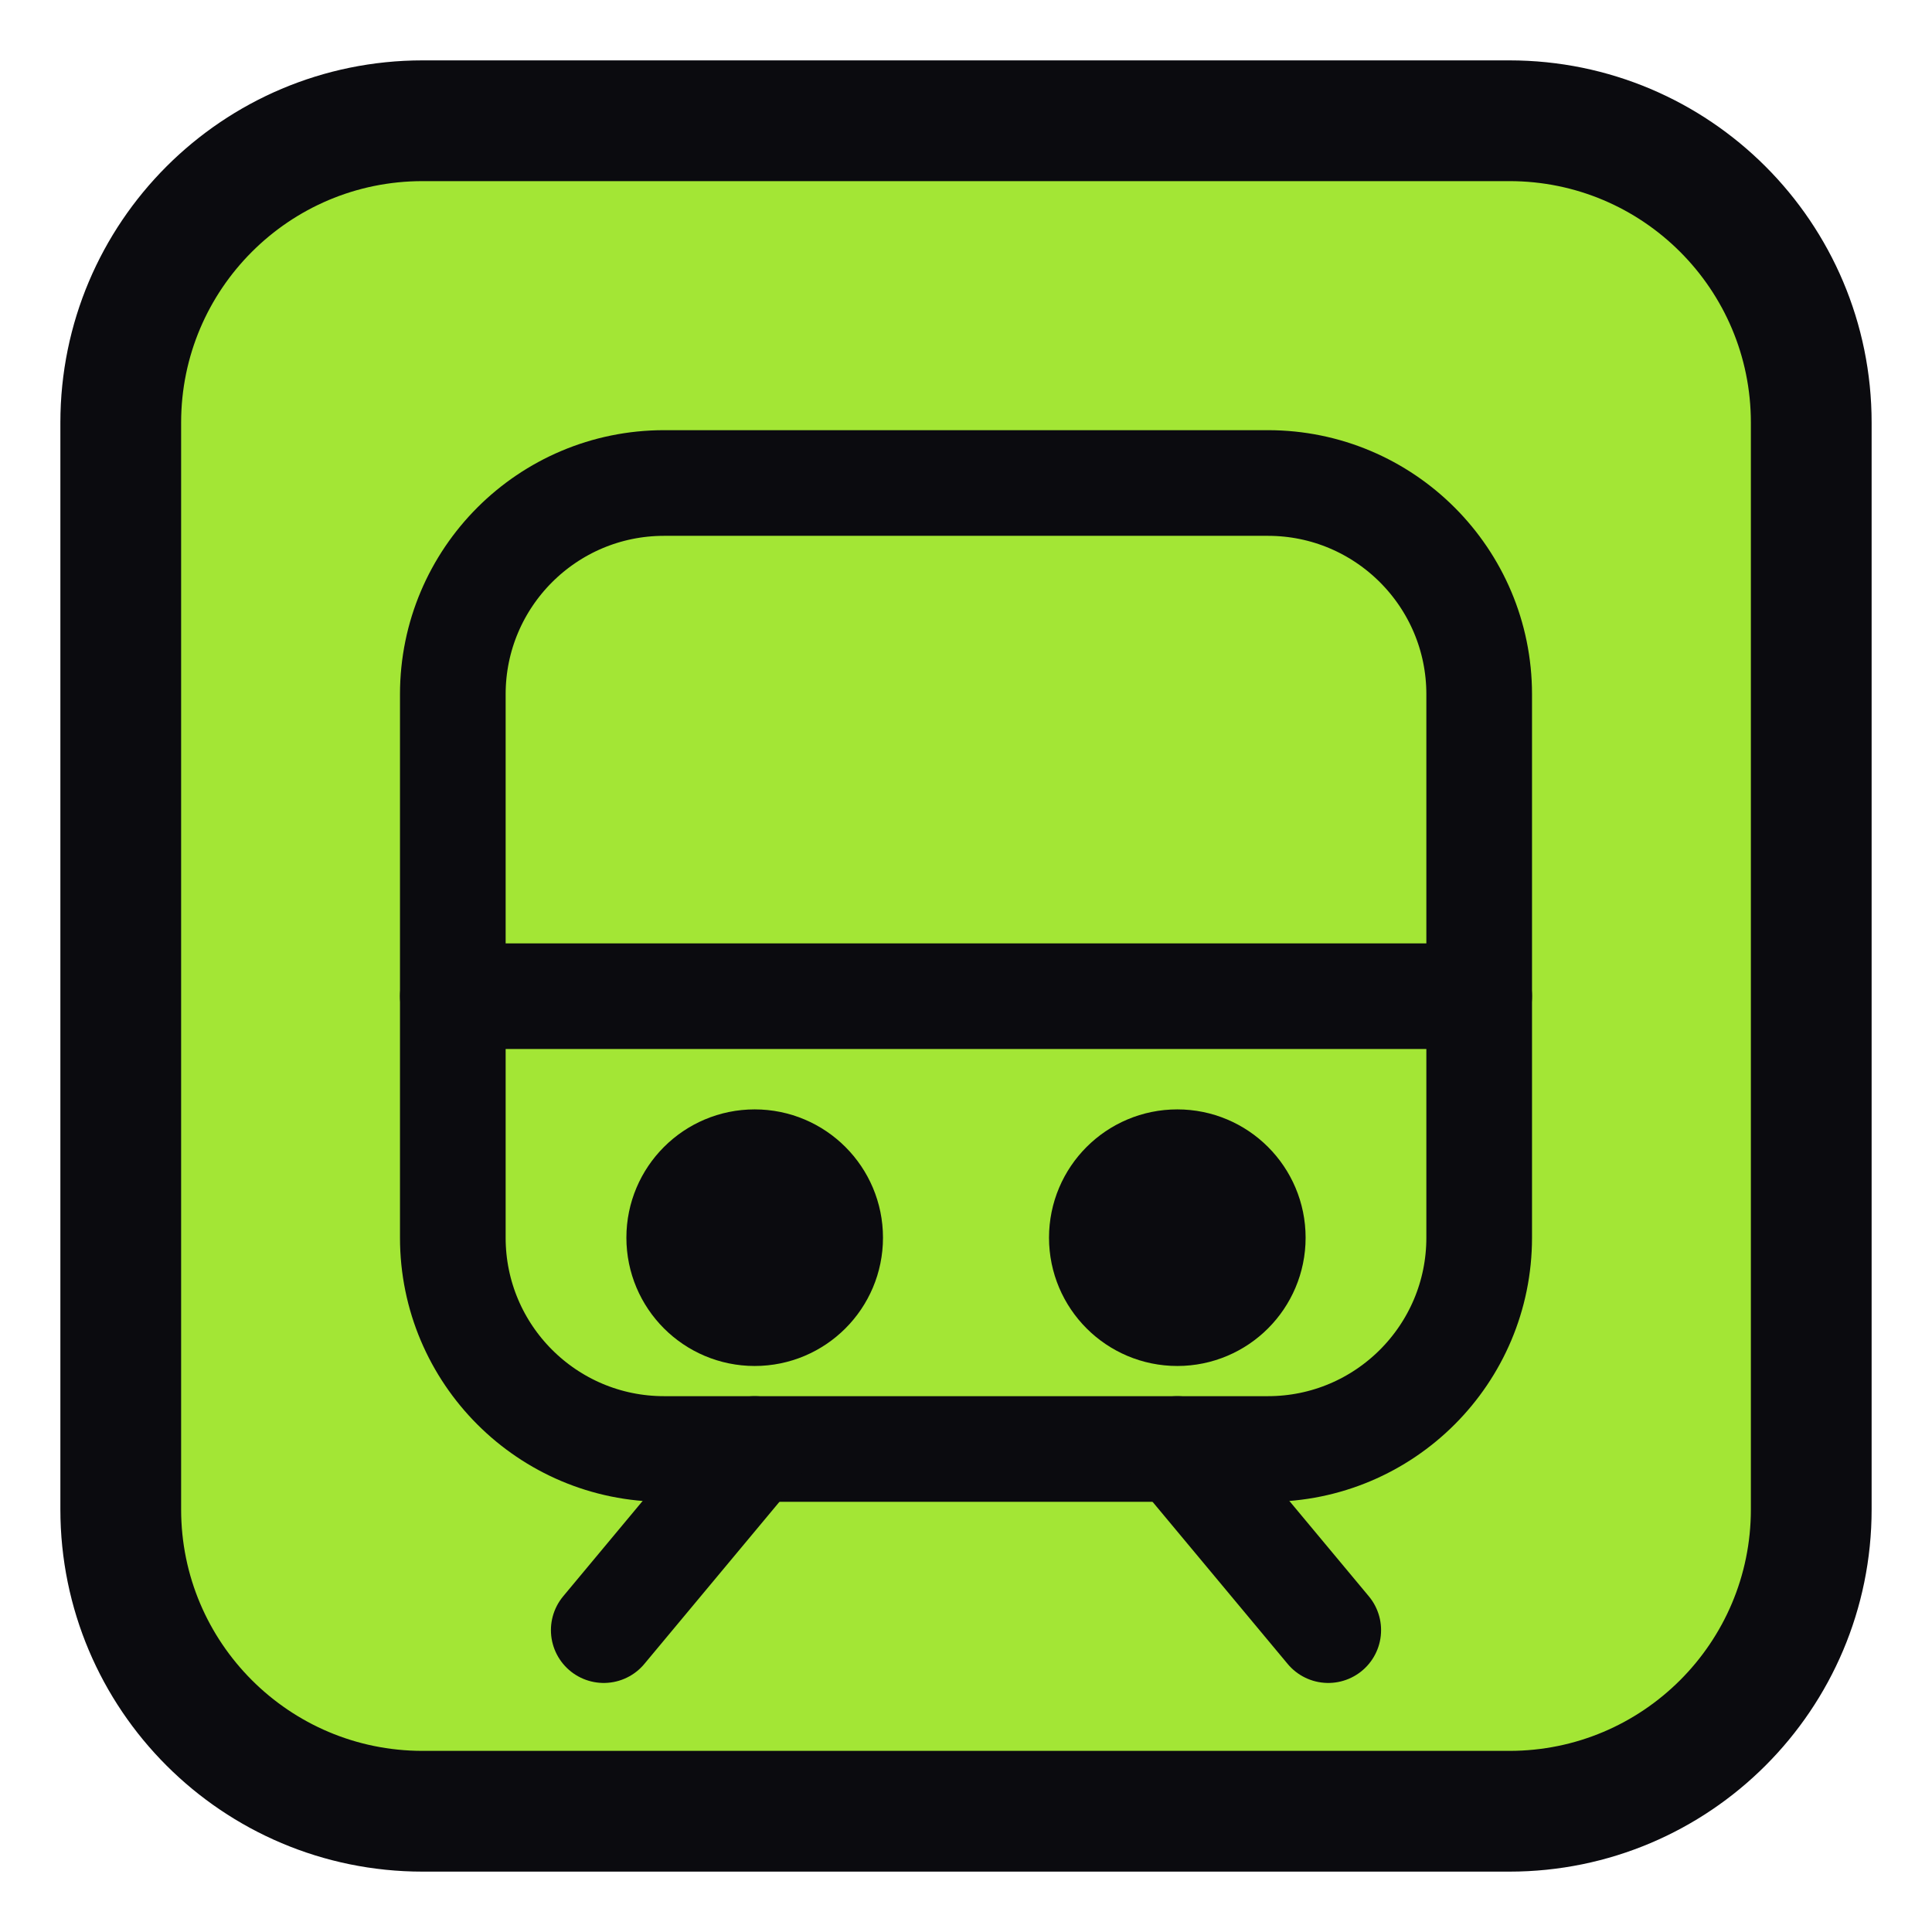
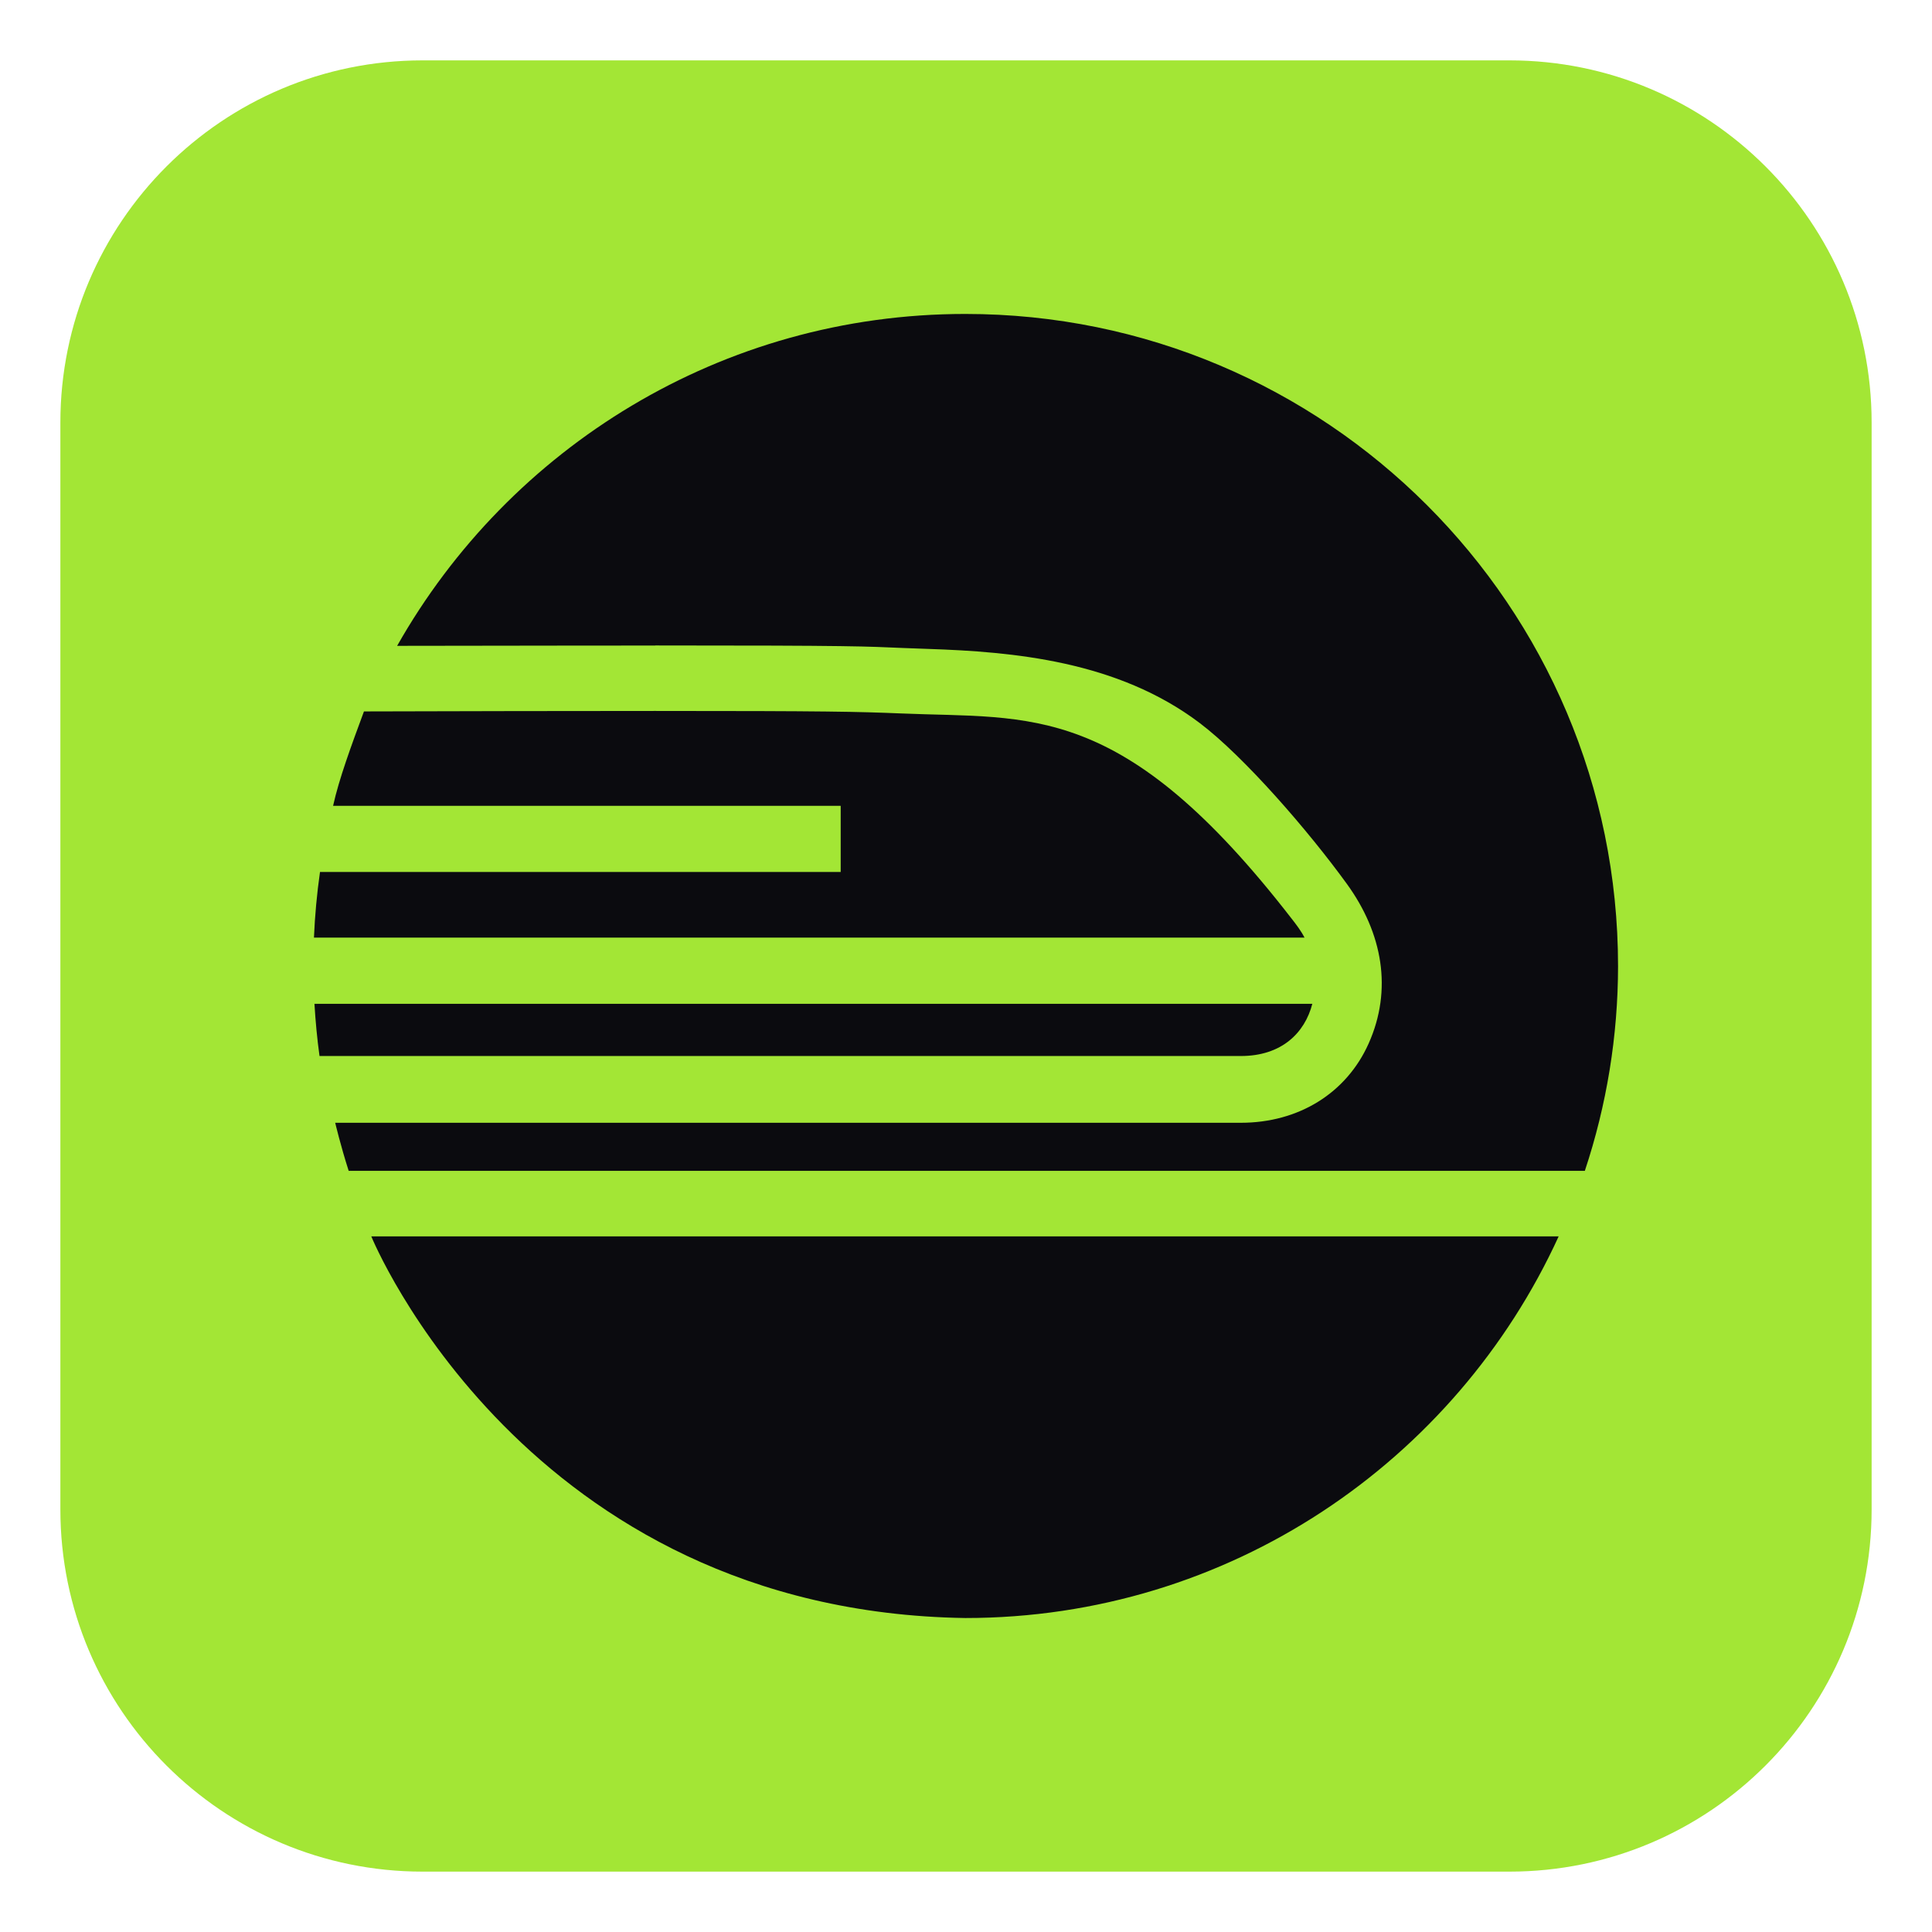
<svg xmlns="http://www.w3.org/2000/svg" viewBox="0 0 64 64">
-   <rect x="4" y="4" width="56" height="56" rx="10" fill="#a3e635" stroke="#0b0b0f" stroke-width="4" />
-   <g fill="none" stroke="#0b0b0f" stroke-width="3.5" stroke-linecap="round" stroke-linejoin="round">
-     <path d="M22 16h20a7 7 0 0 1 7 7v18a7 7 0 0 1-7 7H22a7 7 0 0 1-7-7V23a7 7 0 0 1 7-7Z" />
-     <path d="M15 33h34" />
-     <path d="M25 48l-5 6" />
-     <path d="M39 48l5 6" />
-     <circle cx="25" cy="41" r="2.5" fill="#0b0b0f" />
-     <circle cx="39" cy="41" r="2.5" fill="#0b0b0f" />
+   <rect x="2" y="2" width="60" height="60" rx="12" fill="#a3e635" />
+   <g transform="translate(32 32) scale(0.30) translate(-139 -87)">
+     <path d="M204.443 116.854C193.075 141.7 168.049 158.997 138.924 158.997C90.299 158.262 73.403 117.029 73.331 116.854H204.443Z" fill="#0b0b0f" />
+     <path d="M138.924 15C178.732 15 211.001 47.252 211 87.029C210.993 94.707 209.756 102.334 207.332 109.62H70.835C69.942 106.835 69.347 104.312 69.347 104.312H169.343C175.731 104.311 181.006 101.043 183.458 95.564C186.122 89.601 184.994 83.376 181.076 77.962C176.838 72.109 169.728 63.892 164.805 60.17C155.733 53.307 144.205 52.3 134.825 51.987L132.133 51.888C127.784 51.706 126.956 51.606 104.693 51.606V51.615C104.693 51.615 85.856 51.627 76.185 51.648C88.56 29.787 111.994 15 138.924 15Z" fill="#0b0b0f" />
+     <path d="M177.241 91.175C176.416 94.367 173.877 96.94 169.343 96.94H67.615C67.353 95.045 67.171 93.122 67.056 91.175H177.241Z" fill="#0b0b0f" />
+     <path d="M104.673 58.837C123.768 58.837 127.022 58.915 131.819 59.112C146.208 59.726 156.269 57.631 174.968 81.788C175.485 82.447 175.998 83.122 176.38 83.868H67C67.103 81.442 67.325 79.021 67.668 76.617H125.163V69.316H69.112C69.77 66.335 71.122 62.67 72.522 58.89C83.342 58.861 94.453 58.837 104.673 58.837Z" fill="#0b0b0f" />
  </g>
</svg>
